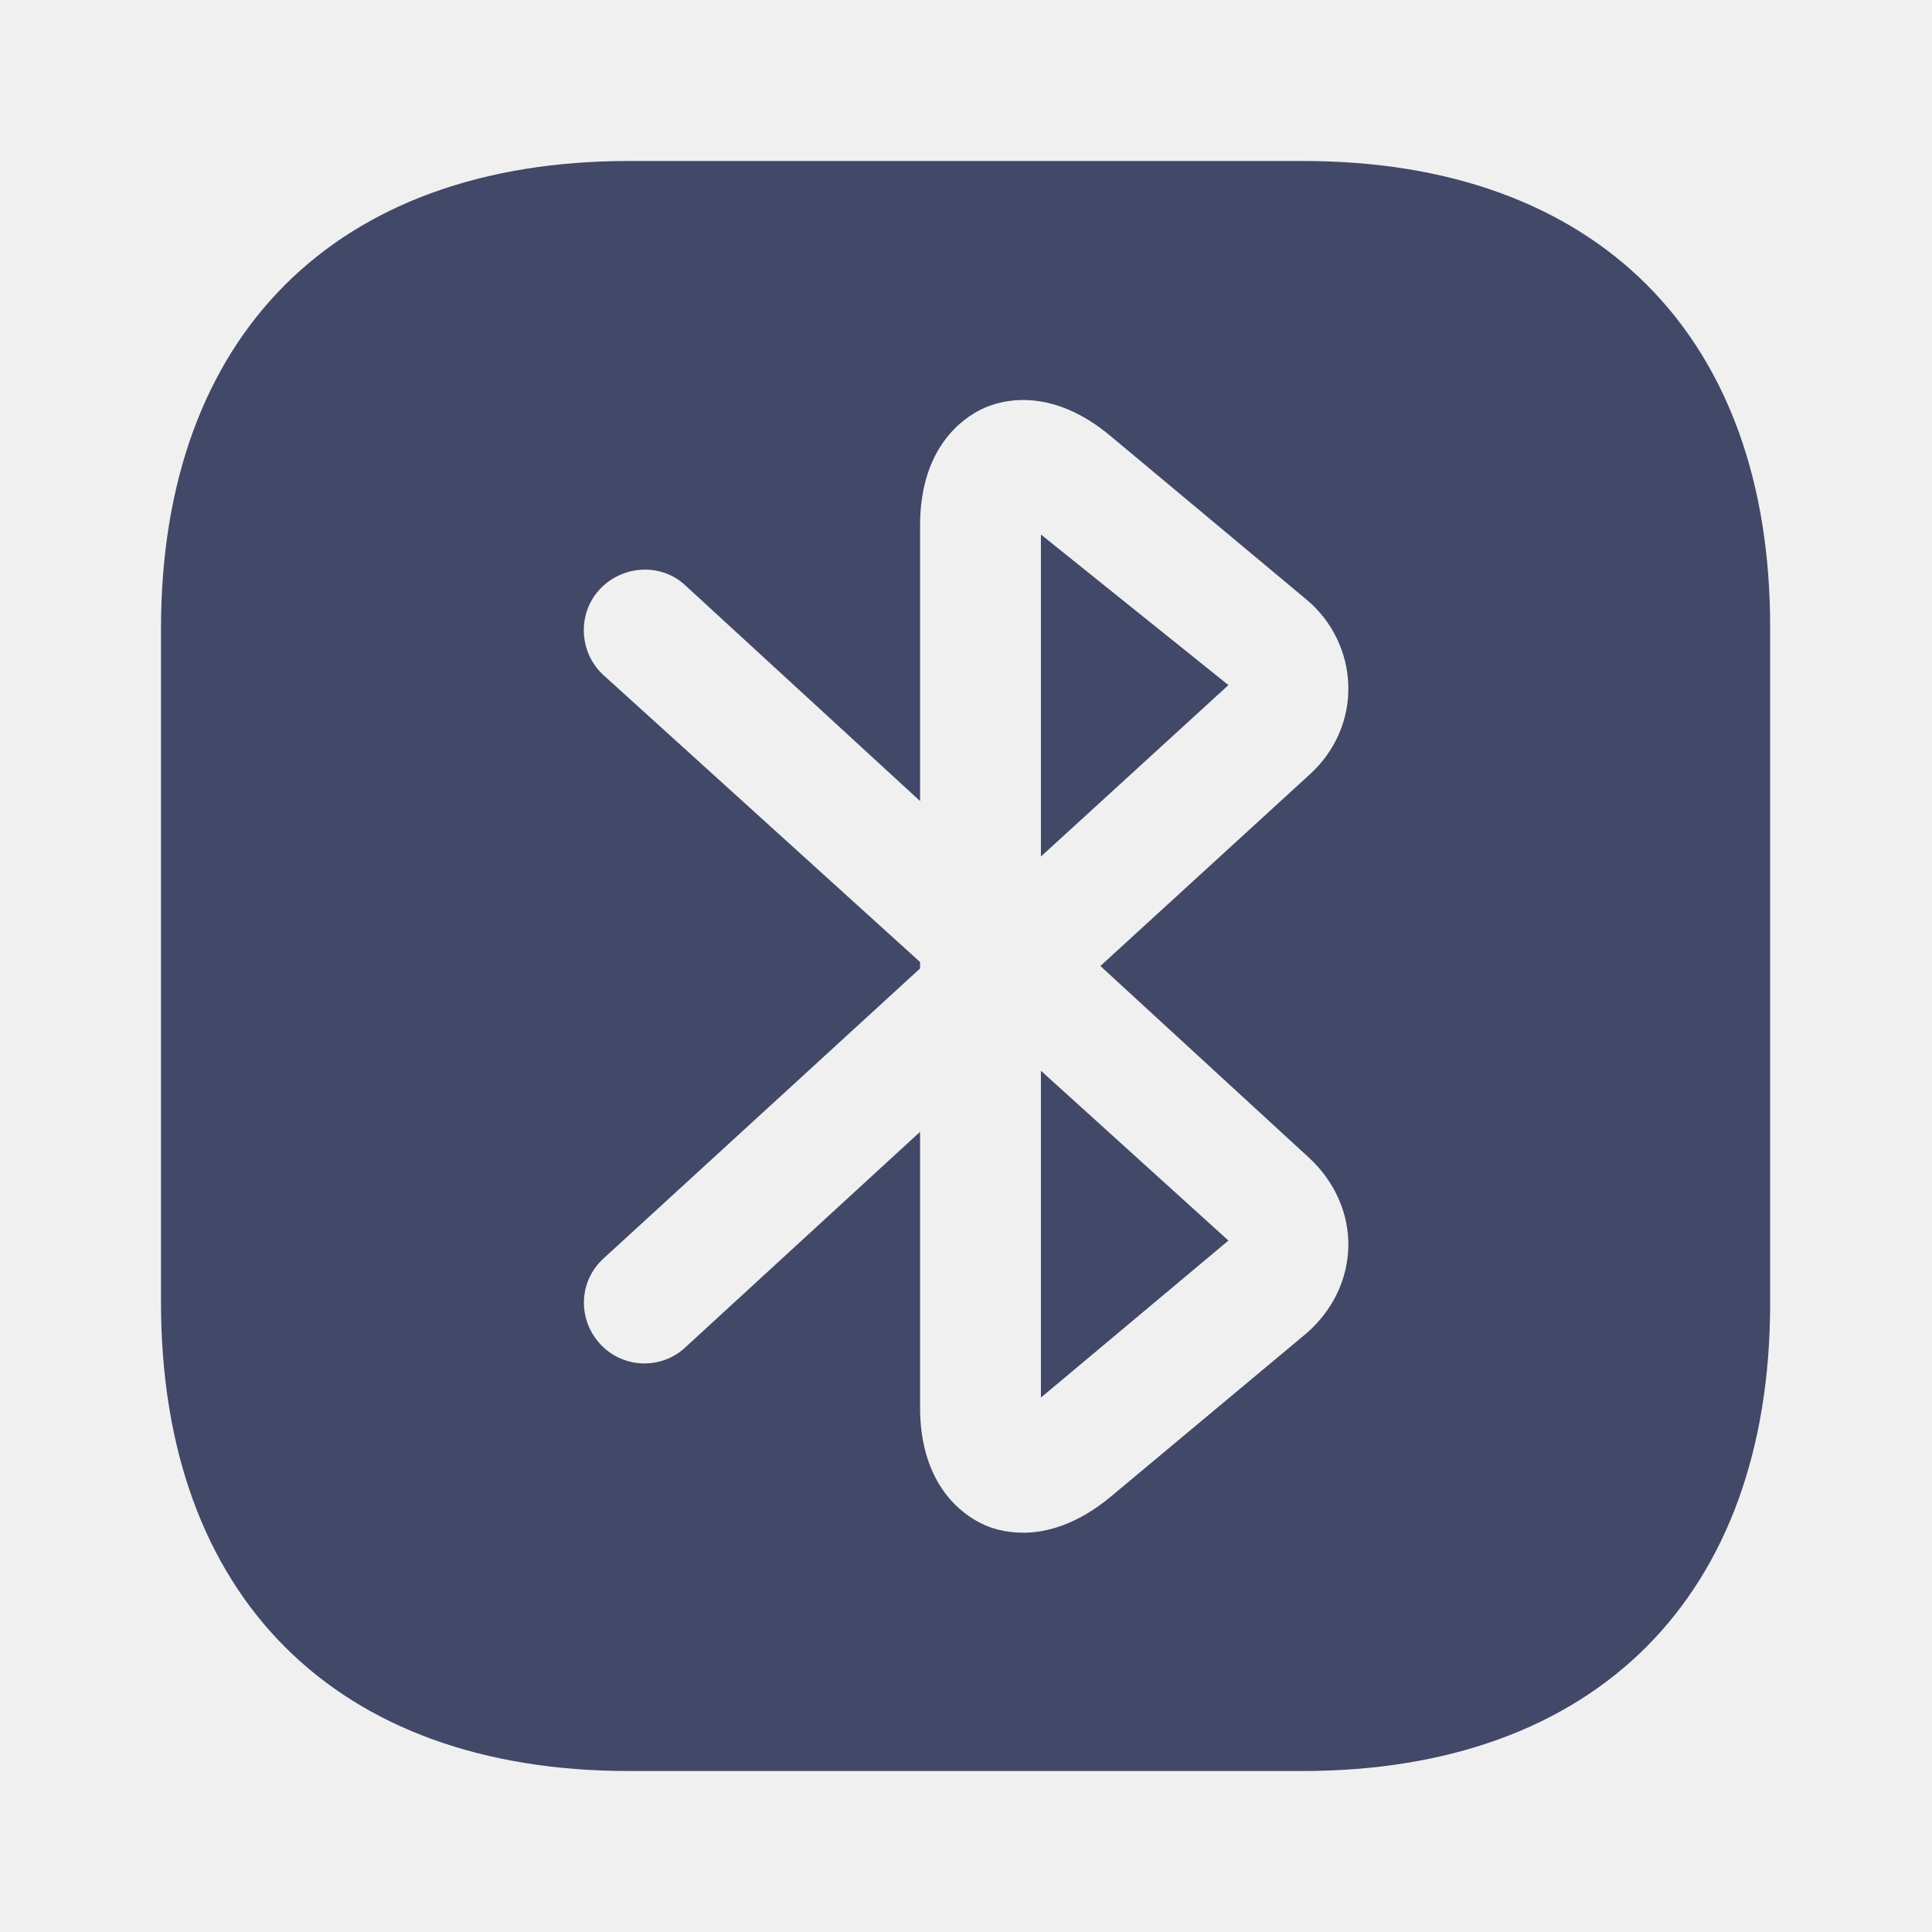
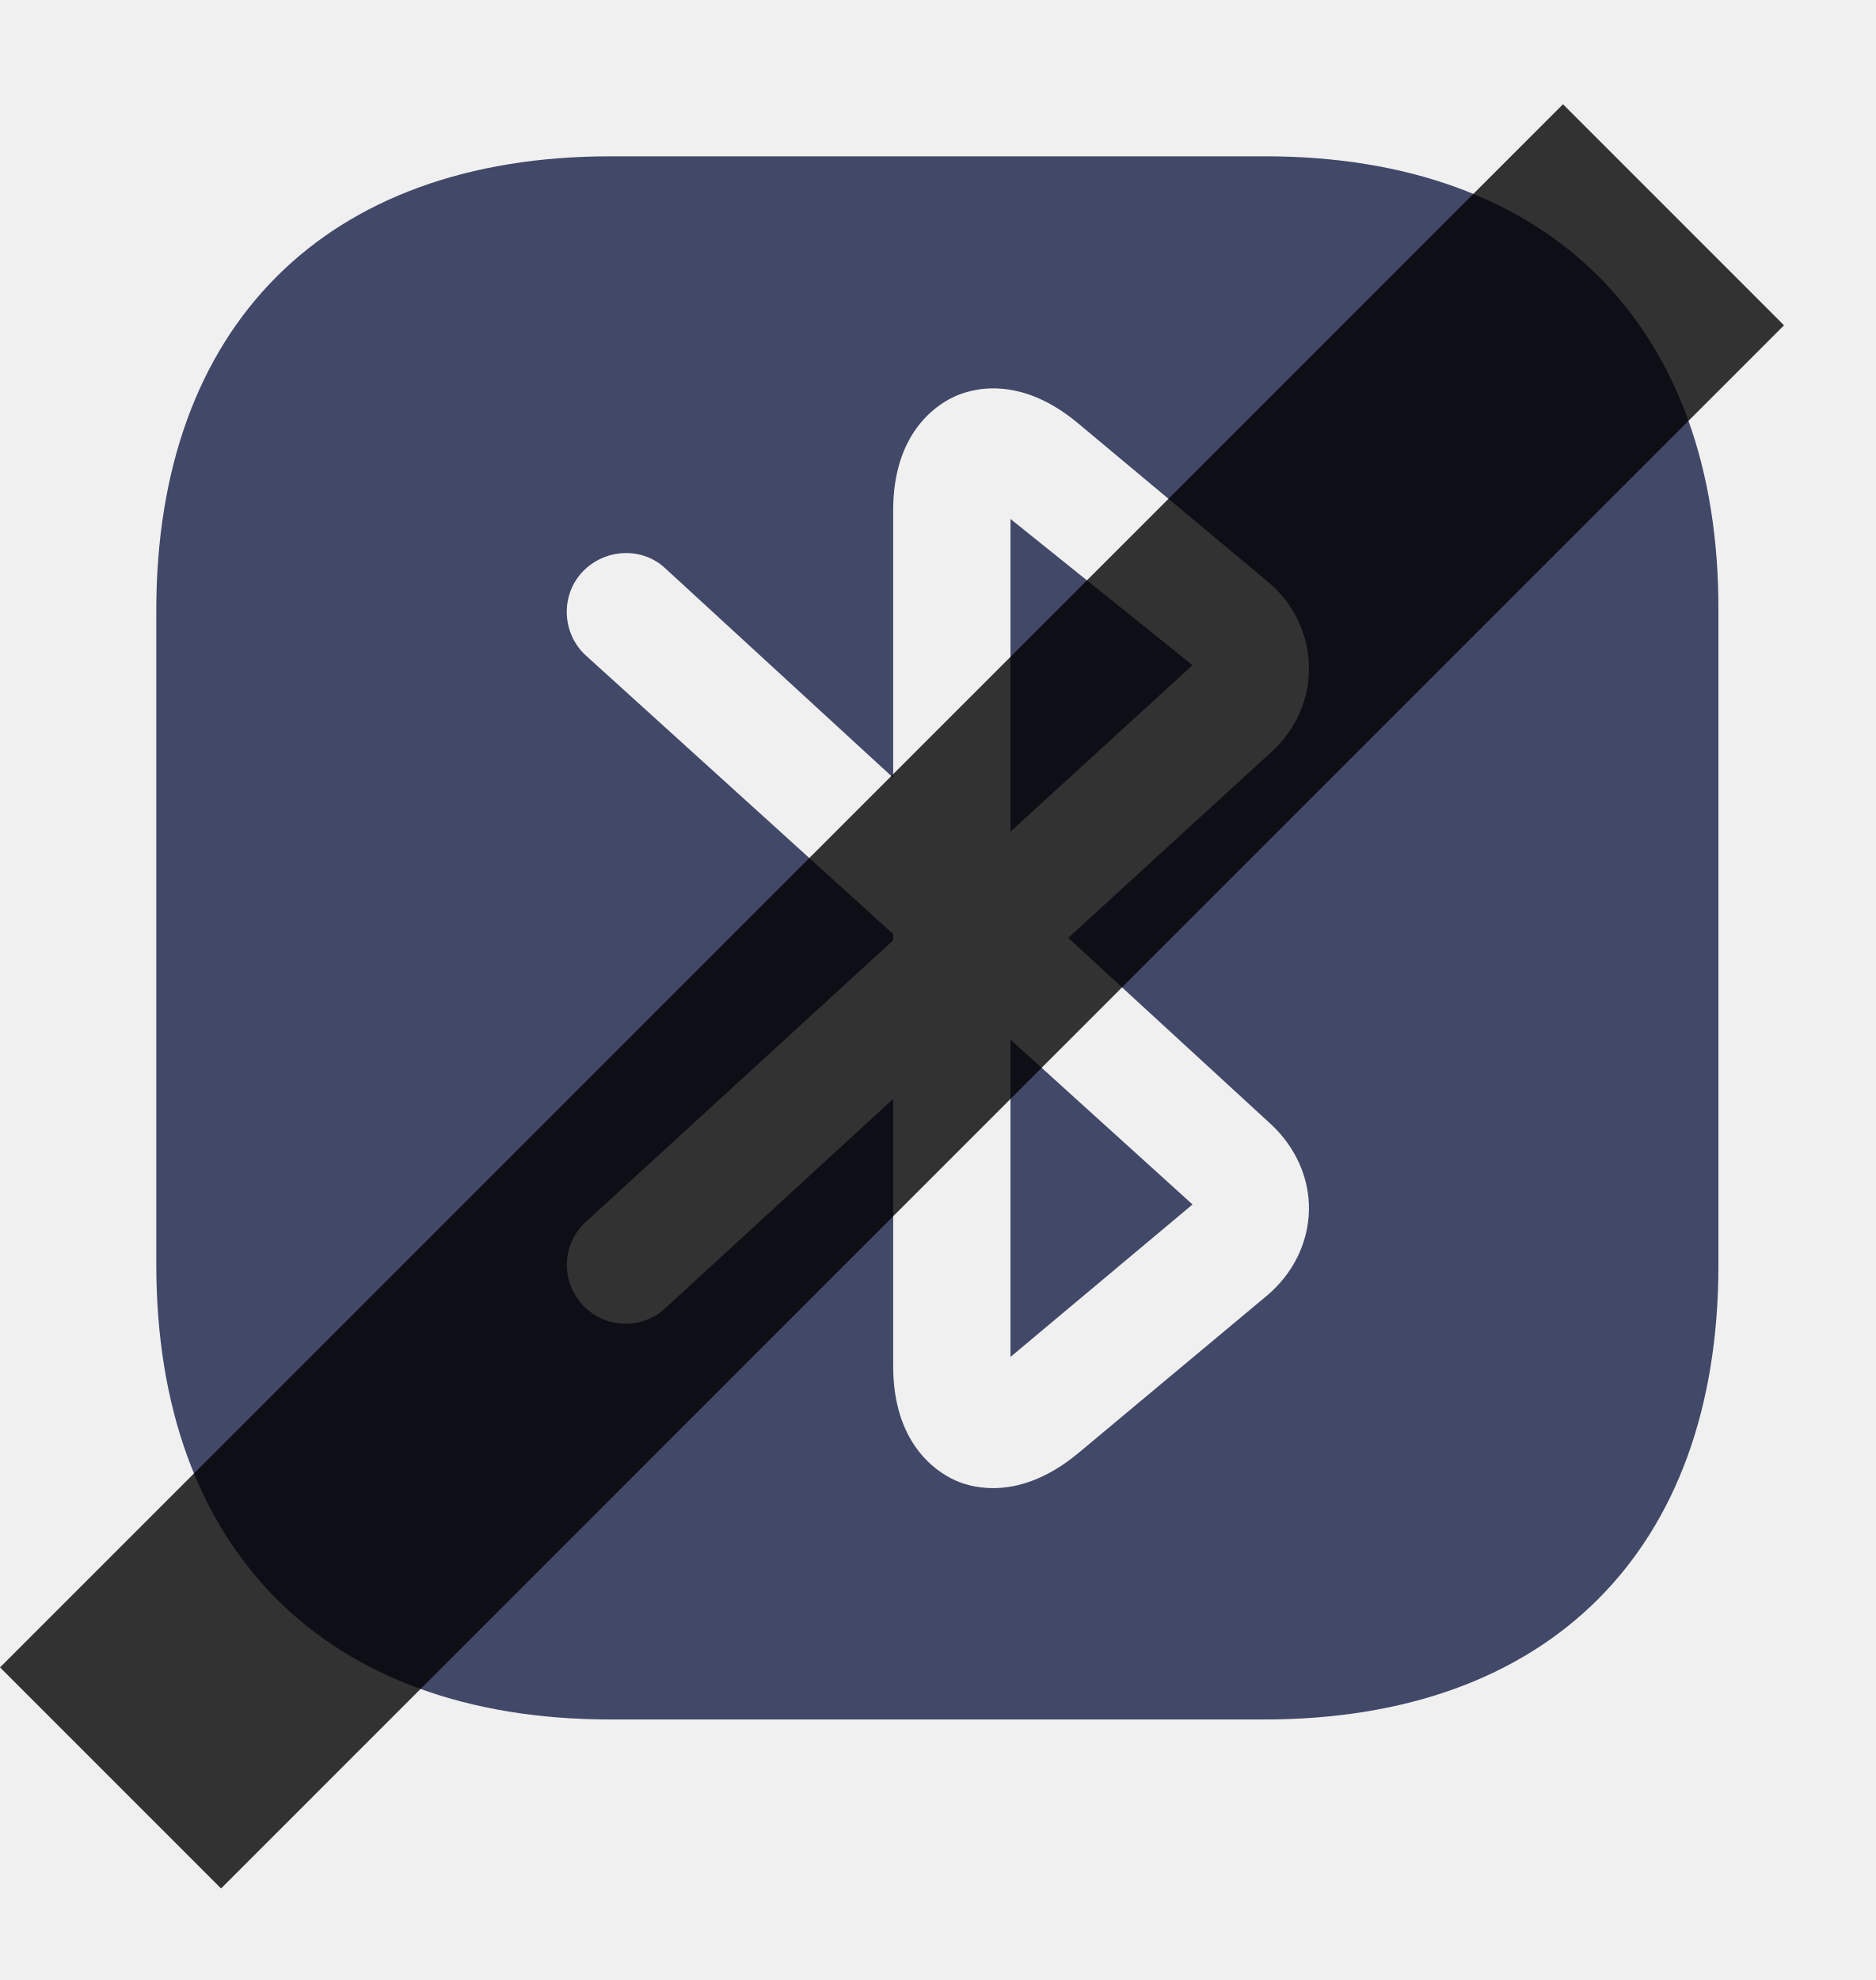
- <svg xmlns="http://www.w3.org/2000/svg" width="18" height="18" viewBox="0 0 18 18" fill="none">
-   <g clip-path="url(#clip0_36_109)">
-     <mask id="mask0_36_109" style="mask-type:luminance" maskUnits="userSpaceOnUse" x="0" y="0" width="18" height="18">
+ <svg xmlns="http://www.w3.org/2000/svg" width="18" height="19" viewBox="0 0 18 19" fill="none">
+   <g clip-path="url(#clip0_36_143)">
+     <mask id="mask0_36_143" style="mask-type:luminance" maskUnits="userSpaceOnUse" x="0" y="0" width="18" height="18">
      <path d="M18 0H0V18H18V0Z" fill="white" />
    </mask>
-     <g mask="url(#mask0_36_109)">
+     <g mask="url(#mask0_36_143)">
      <path d="M9.698 7.98L11.445 6.383L9.698 4.98V7.98Z" fill="#414868" />
      <path d="M12.143 1.5H5.857C3.127 1.5 1.5 3.127 1.5 5.857V12.135C1.5 14.873 3.127 16.5 5.857 16.5H12.135C14.865 16.5 16.492 14.873 16.492 12.143V5.857C16.5 3.127 14.873 1.5 12.143 1.5ZM12.203 10.793C12.435 11.01 12.57 11.31 12.562 11.617C12.555 11.925 12.412 12.217 12.165 12.428L10.35 13.943C10.035 14.205 9.75 14.28 9.533 14.28C9.36 14.28 9.225 14.235 9.15 14.197C8.977 14.115 8.572 13.845 8.572 13.11V10.545L6.383 12.555C6.157 12.765 5.798 12.75 5.588 12.518C5.378 12.285 5.393 11.932 5.625 11.723L8.572 9.023V8.963L5.617 6.285C5.393 6.075 5.378 5.715 5.588 5.49C5.798 5.265 6.157 5.242 6.383 5.452L8.572 7.463V4.897C8.572 4.162 8.977 3.893 9.15 3.81C9.322 3.728 9.787 3.592 10.35 4.065L12.165 5.58C12.412 5.782 12.555 6.082 12.562 6.39C12.57 6.697 12.443 6.997 12.203 7.215L10.252 9L12.203 10.793Z" fill="#414868" />
      <path d="M9.698 13.021L11.445 11.558L9.698 9.976V13.021Z" fill="#414868" />
    </g>
  </g>
+   <line x1="16.061" y1="2.061" x2="1.061" y2="17.061" stroke="black" stroke-opacity="0.79" stroke-width="3" />
  <defs>
-     <clipPath id="clip0_36_109">
+     <clipPath id="clip0_36_143">
      <rect width="18" height="18" fill="white" />
    </clipPath>
  </defs>
</svg>
